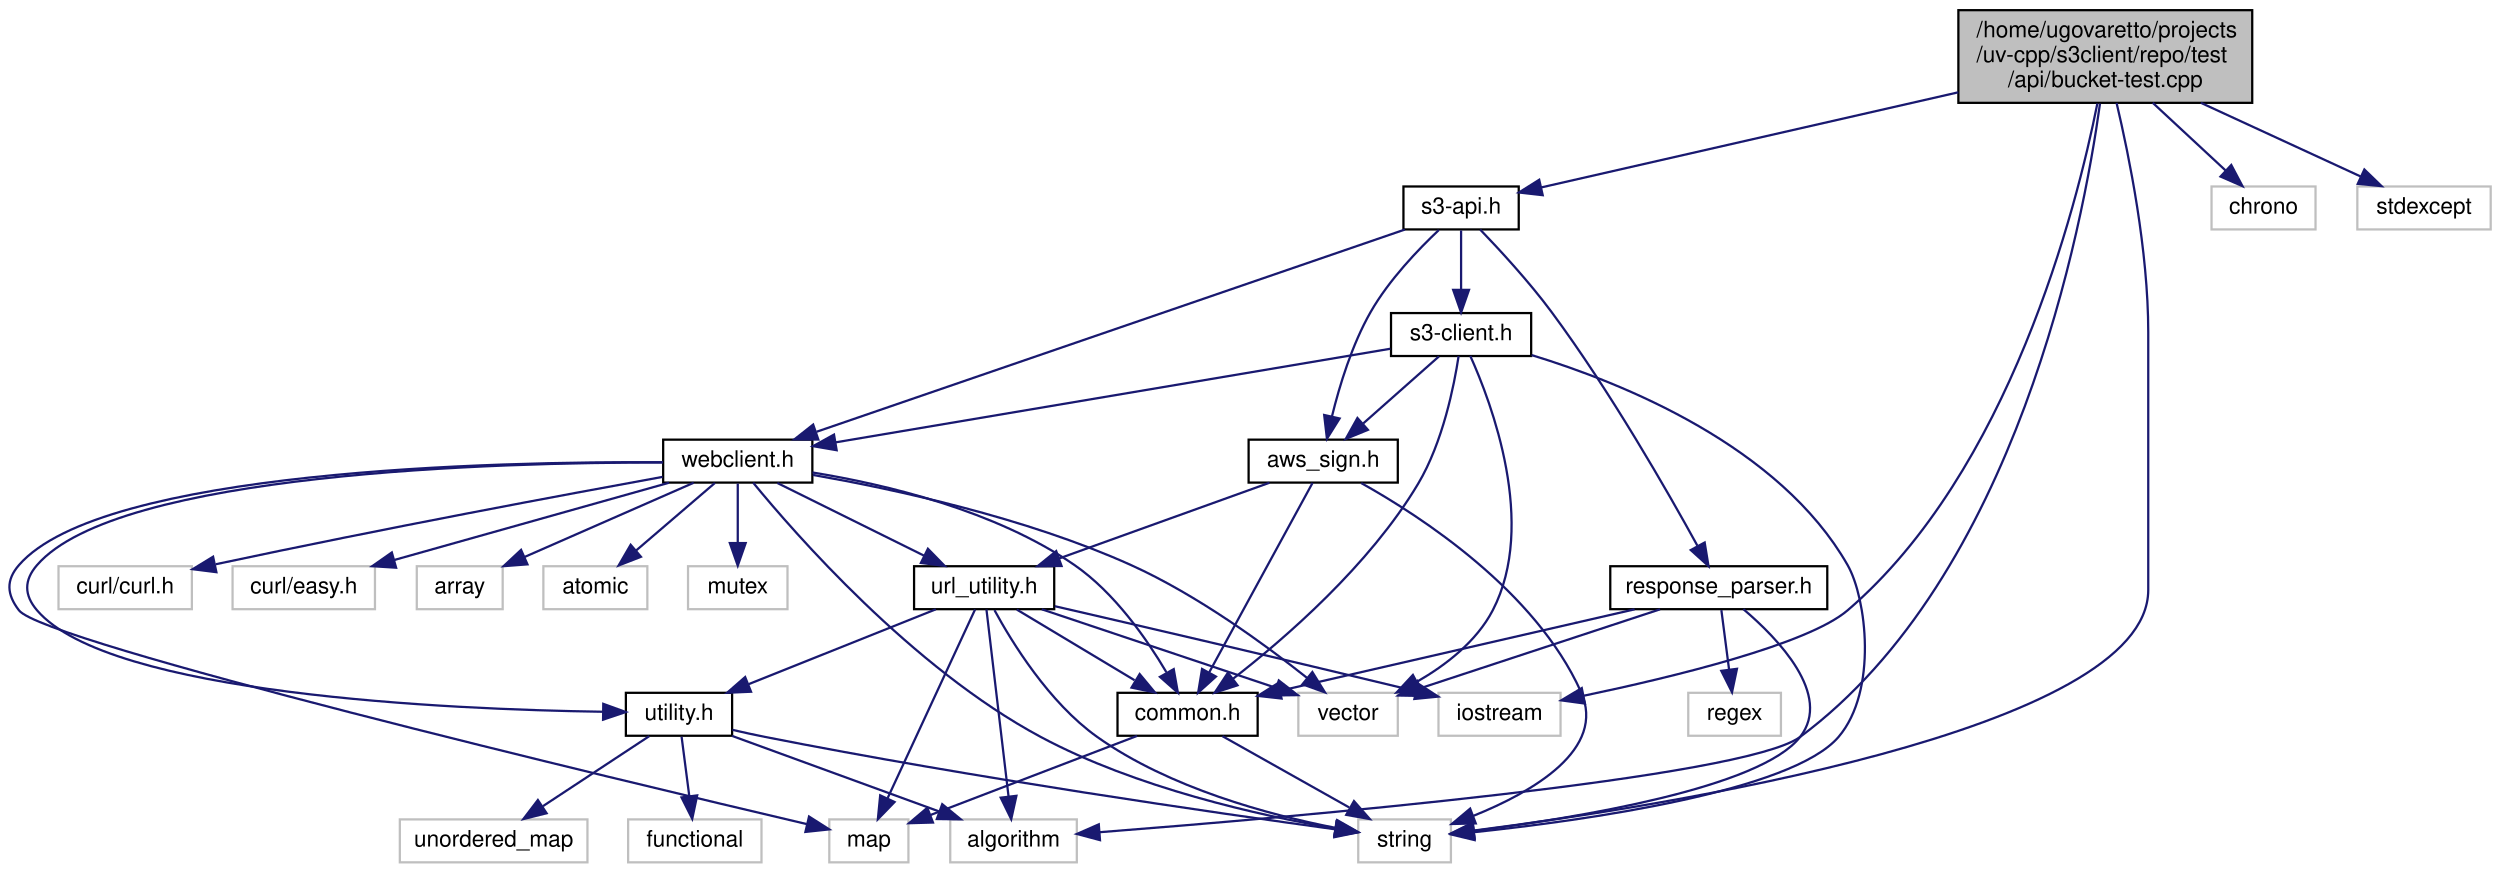
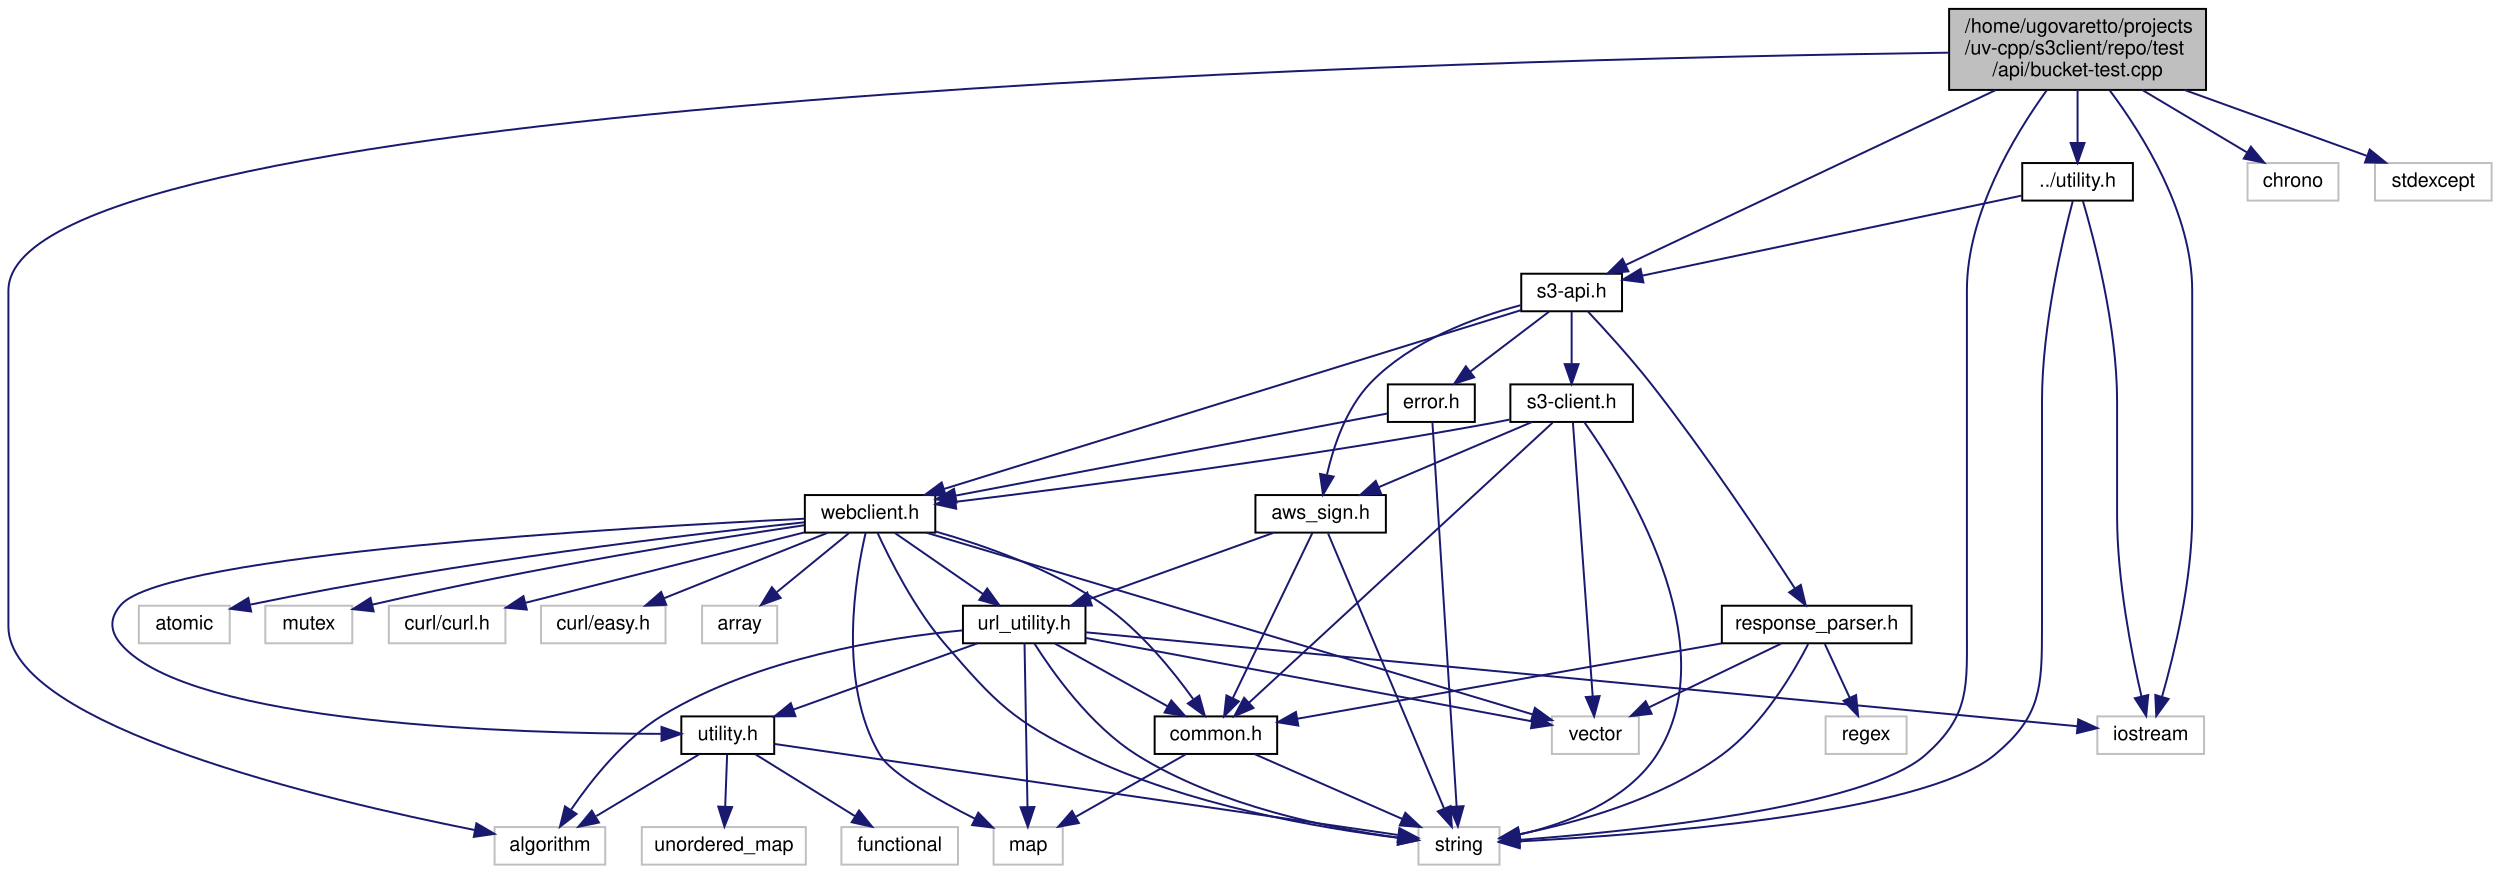
- <svg xmlns="http://www.w3.org/2000/svg" xmlns:xlink="http://www.w3.org/1999/xlink" width="1106pt" height="386pt" viewBox="0.00 0.00 1105.77 386.00">
-   <g id="graph0" class="graph" transform="scale(1 1) rotate(0) translate(4 382)">
+ <svg xmlns="http://www.w3.org/2000/svg" xmlns:xlink="http://www.w3.org/1999/xlink" width="1265pt" height="442pt" viewBox="0.00 0.00 1264.50 442.00">
+   <g id="graph0" class="graph" transform="scale(1 1) rotate(0) translate(4 438)">
    <g id="node1" class="node">
      <g id="a_node1">
        <a xlink:title="bucket tests">
-           <polygon fill="#bfbfbf" stroke="black" points="862.27,-336.5 862.27,-377.5 992.27,-377.5 992.27,-336.5 862.27,-336.5" />
-           <text text-anchor="start" x="870.27" y="-365.5" font-family="Helvetica,sans-Serif" font-size="10.00">/home/ugovaretto/projects</text>
-           <text text-anchor="start" x="870.27" y="-354.5" font-family="Helvetica,sans-Serif" font-size="10.00">/uv-cpp/s3client/repo/test</text>
-           <text text-anchor="middle" x="927.27" y="-343.5" font-family="Helvetica,sans-Serif" font-size="10.00">/api/bucket-test.cpp</text>
+           <polygon fill="#bfbfbf" stroke="black" points="982,-392.5 982,-433.5 1112,-433.5 1112,-392.5 982,-392.5" />
+           <text text-anchor="start" x="990" y="-421.5" font-family="Helvetica,sans-Serif" font-size="10.00">/home/ugovaretto/projects</text>
+           <text text-anchor="start" x="990" y="-410.5" font-family="Helvetica,sans-Serif" font-size="10.00">/uv-cpp/s3client/repo/test</text>
+           <text text-anchor="middle" x="1047" y="-399.5" font-family="Helvetica,sans-Serif" font-size="10.00">/api/bucket-test.cpp</text>
        </a>
      </g>
    </g>
    <g id="node2" class="node">
      <g id="a_node2">
+         <a xlink:href="test_2utility_8h_source.html" target="_top" xlink:title=" ">
+           <polygon fill="none" stroke="black" points="1019,-336.5 1019,-355.5 1075,-355.5 1075,-336.5 1019,-336.5" />
+           <text text-anchor="middle" x="1047" y="-343.5" font-family="Helvetica,sans-Serif" font-size="10.00">../utility.h</text>
+         </a>
+       </g>
+     </g>
+     <g id="edge1" class="edge">
+       <path fill="none" stroke="midnightblue" d="M1047,-392.5C1047,-384.07 1047,-374.24 1047,-365.87" />
+       <polygon fill="midnightblue" stroke="midnightblue" points="1050.5,-365.65 1047,-355.65 1043.5,-365.65 1050.5,-365.65" />
+     </g>
+     <g id="node3" class="node">
+       <g id="a_node3">
        <a xlink:href="s3-api_8h.html" target="_top" xlink:title="declarations of S3Api class.">
-           <polygon fill="none" stroke="black" points="616.77,-280.5 616.77,-299.5 667.77,-299.5 667.77,-280.5 616.77,-280.5" />
-           <text text-anchor="middle" x="642.27" y="-287.5" font-family="Helvetica,sans-Serif" font-size="10.00">s3-api.h</text>
-         </a>
-       </g>
-     </g>
-     <g id="edge1" class="edge">
-       <path fill="none" stroke="midnightblue" d="M862.24,-341.17C804.96,-328.11 723.7,-309.57 677.67,-299.07" />
-       <polygon fill="midnightblue" stroke="midnightblue" points="678.38,-295.65 667.85,-296.84 676.83,-302.47 678.38,-295.65" />
+           <polygon fill="none" stroke="black" points="765.5,-280.5 765.5,-299.5 816.5,-299.5 816.5,-280.5 765.5,-280.5" />
+           <text text-anchor="middle" x="791" y="-287.5" font-family="Helvetica,sans-Serif" font-size="10.00">s3-api.h</text>
+         </a>
+       </g>
+     </g>
+     <g id="edge48" class="edge">
+       <path fill="none" stroke="midnightblue" d="M1005.58,-392.42C952.85,-367.5 863.2,-325.13 818.31,-303.91" />
+       <polygon fill="midnightblue" stroke="midnightblue" points="819.72,-300.7 809.19,-299.6 816.73,-307.03 819.72,-300.7" />
+     </g>
+     <g id="node7" class="node">
+       <g id="a_node7">
+         <a xlink:title=" ">
+           <polygon fill="none" stroke="#bfbfbf" points="713.5,-0.5 713.5,-19.5 754.5,-19.5 754.5,-0.5 713.5,-0.5" />
+           <text text-anchor="middle" x="734" y="-7.5" font-family="Helvetica,sans-Serif" font-size="10.00">string</text>
+         </a>
+       </g>
+     </g>
+     <g id="edge53" class="edge">
+       <path fill="none" stroke="midnightblue" d="M1031.4,-392.31C1014.83,-369.37 991,-329.66 991,-291 991,-291 991,-291 991,-121 991,-90.64 992.76,-76.09 970,-56 939.89,-29.41 821.52,-17.36 764.73,-13.02" />
+       <polygon fill="midnightblue" stroke="midnightblue" points="764.78,-9.52 754.55,-12.28 764.27,-16.5 764.78,-9.52" />
+     </g>
+     <g id="node9" class="node">
+       <g id="a_node9">
+         <a xlink:title=" ">
+           <polygon fill="none" stroke="#bfbfbf" points="246,-0.5 246,-19.5 302,-19.5 302,-0.5 246,-0.5" />
+           <text text-anchor="middle" x="274" y="-7.5" font-family="Helvetica,sans-Serif" font-size="10.00">algorithm</text>
+         </a>
+       </g>
+     </g>
+     <g id="edge49" class="edge">
+       <path fill="none" stroke="midnightblue" d="M981.9,-411.35C753.16,-408.21 0,-390.32 0,-291 0,-291 0,-291 0,-121 0,-70.76 160.66,-32.96 235.94,-18.01" />
+       <polygon fill="midnightblue" stroke="midnightblue" points="236.82,-21.4 245.96,-16.05 235.48,-14.53 236.82,-21.4" />
+     </g>
+     <g id="node10" class="node">
+       <g id="a_node10">
+         <a xlink:title=" ">
+           <polygon fill="none" stroke="#bfbfbf" points="1057,-56.5 1057,-75.5 1111,-75.5 1111,-56.5 1057,-56.5" />
+           <text text-anchor="middle" x="1084" y="-63.5" font-family="Helvetica,sans-Serif" font-size="10.00">iostream</text>
+         </a>
+       </g>
+     </g>
+     <g id="edge51" class="edge">
+       <path fill="none" stroke="midnightblue" d="M1063.16,-392.4C1080.32,-369.54 1105,-329.9 1105,-291 1105,-291 1105,-291 1105,-177 1105,-144.38 1095.98,-107.28 1089.77,-85.57" />
+       <polygon fill="midnightblue" stroke="midnightblue" points="1093.04,-84.32 1086.83,-75.73 1086.33,-86.32 1093.04,-84.32" />
+     </g>
+     <g id="node25" class="node">
+       <g id="a_node25">
+         <a xlink:title=" ">
+           <polygon fill="none" stroke="#bfbfbf" points="1133,-336.5 1133,-355.5 1179,-355.5 1179,-336.5 1133,-336.5" />
+           <text text-anchor="middle" x="1156" y="-343.5" font-family="Helvetica,sans-Serif" font-size="10.00">chrono</text>
+         </a>
+       </g>
+     </g>
+     <g id="edge50" class="edge">
+       <path fill="none" stroke="midnightblue" d="M1079.7,-392.5C1096.74,-382.34 1117.17,-370.16 1132.6,-360.95" />
+       <polygon fill="midnightblue" stroke="midnightblue" points="1134.69,-363.78 1141.49,-355.65 1131.11,-357.77 1134.69,-363.78" />
+     </g>
+     <g id="node26" class="node">
+       <g id="a_node26">
+         <a xlink:title=" ">
+           <polygon fill="none" stroke="#bfbfbf" points="1197.5,-336.5 1197.5,-355.5 1256.5,-355.5 1256.5,-336.5 1197.5,-336.5" />
+           <text text-anchor="middle" x="1227" y="-343.5" font-family="Helvetica,sans-Serif" font-size="10.00">stdexcept</text>
+         </a>
+       </g>
+     </g>
+     <g id="edge52" class="edge">
+       <path fill="none" stroke="midnightblue" d="M1101.01,-392.5C1130.99,-381.67 1167.36,-368.54 1193.3,-359.17" />
+       <polygon fill="midnightblue" stroke="midnightblue" points="1194.82,-362.34 1203.04,-355.65 1192.44,-355.76 1194.82,-362.34" />
+     </g>
+     <g id="edge2" class="edge">
+       <path fill="none" stroke="midnightblue" d="M1018.63,-339.01C971.74,-329.12 878.17,-309.39 826.8,-298.55" />
+       <polygon fill="midnightblue" stroke="midnightblue" points="827.32,-295.09 816.82,-296.45 825.88,-301.93 827.32,-295.09" />
+     </g>
+     <g id="edge47" class="edge">
+       <path fill="none" stroke="midnightblue" d="M1044.57,-336.24C1039.66,-317.71 1029,-273.12 1029,-235 1029,-235 1029,-235 1029,-121 1029,-90.2 1028.73,-75.62 1005,-56 968.78,-26.05 827.69,-15.54 764.69,-12.29" />
+       <polygon fill="midnightblue" stroke="midnightblue" points="764.73,-8.79 754.57,-11.8 764.39,-15.78 764.73,-8.79" />
+     </g>
+     <g id="edge46" class="edge">
+       <path fill="none" stroke="midnightblue" d="M1049.7,-336.26C1055.16,-317.77 1067,-273.24 1067,-235 1067,-235 1067,-235 1067,-177 1067,-144.58 1074.3,-107.42 1079.33,-85.64" />
+       <polygon fill="midnightblue" stroke="midnightblue" points="1082.77,-86.31 1081.71,-75.77 1075.97,-84.67 1082.77,-86.31" />
+     </g>
+     <g id="node4" class="node">
+       <g id="a_node4">
+         <a xlink:href="aws__sign_8h.html" target="_top" xlink:title="Public interface to signing URLs and HTTP headers with the S3v4 protocol standard.">
+           <polygon fill="none" stroke="black" points="631,-168.5 631,-187.5 697,-187.5 697,-168.5 631,-168.5" />
+           <text text-anchor="middle" x="664" y="-175.5" font-family="Helvetica,sans-Serif" font-size="10.00">aws_sign.h</text>
+         </a>
+       </g>
+     </g>
+     <g id="edge3" class="edge">
+       <path fill="none" stroke="midnightblue" d="M765.12,-283.54C742.3,-277.48 709.56,-265.58 689,-244 676.89,-231.29 670.48,-212.09 667.19,-197.85" />
+       <polygon fill="midnightblue" stroke="midnightblue" points="670.56,-196.84 665.18,-187.71 663.69,-198.2 670.56,-196.84" />
+     </g>
+     <g id="node15" class="node">
+       <g id="a_node15">
+         <a xlink:href="error_8h_source.html" target="_top" xlink:title=" ">
+           <polygon fill="none" stroke="black" points="698,-224.5 698,-243.5 742,-243.5 742,-224.5 698,-224.5" />
+           <text text-anchor="middle" x="720" y="-231.5" font-family="Helvetica,sans-Serif" font-size="10.00">error.h</text>
+         </a>
+       </g>
+     </g>
+     <g id="edge20" class="edge">
+       <path fill="none" stroke="midnightblue" d="M779.59,-280.32C768.89,-272.18 752.66,-259.84 739.84,-250.09" />
+       <polygon fill="midnightblue" stroke="midnightblue" points="741.69,-247.1 731.61,-243.83 737.46,-252.67 741.69,-247.1" />
+     </g>
+     <g id="node16" class="node">
+       <g id="a_node16">
+         <a xlink:href="webclient_8h.html" target="_top" xlink:title="declaration of WebClient class wrapping libcurl to send web requests.">
+           <polygon fill="none" stroke="black" points="403,-168.5 403,-187.5 469,-187.5 469,-168.5 403,-168.5" />
+           <text text-anchor="middle" x="436" y="-175.5" font-family="Helvetica,sans-Serif" font-size="10.00">webclient.h</text>
+         </a>
+       </g>
+     </g>
+     <g id="edge45" class="edge">
+       <path fill="none" stroke="midnightblue" d="M765.47,-281.09C703.67,-261.94 545.8,-213.02 473.36,-190.58" />
+       <polygon fill="midnightblue" stroke="midnightblue" points="474.31,-187.21 463.72,-187.59 472.24,-193.89 474.31,-187.21" />
+     </g>
+     <g id="node22" class="node">
+       <g id="a_node22">
+         <a xlink:href="response__parser_8h.html" target="_top" xlink:title="Functions to parse XML and HTTP headers.">
+           <polygon fill="none" stroke="black" points="867,-112.5 867,-131.5 963,-131.5 963,-112.5 867,-112.5" />
+           <text text-anchor="middle" x="915" y="-119.5" font-family="Helvetica,sans-Serif" font-size="10.00">response_parser.h</text>
+         </a>
+       </g>
+     </g>
+     <g id="edge34" class="edge">
+       <path fill="none" stroke="midnightblue" d="M799.29,-280.31C807.62,-271.44 820.66,-257.14 831,-244 858.94,-208.5 888.32,-164.37 903.85,-140.43" />
+       <polygon fill="midnightblue" stroke="midnightblue" points="906.96,-142.06 909.44,-131.76 901.08,-138.27 906.96,-142.06" />
+     </g>
+     <g id="node24" class="node">
+       <g id="a_node24">
+         <a xlink:href="s3-client_8h.html" target="_top" xlink:title="declaration of functions and data types for sending S3 requests, signing URLs and downloading and upl...">
+           <polygon fill="none" stroke="black" points="760,-224.5 760,-243.5 822,-243.5 822,-224.5 760,-224.5" />
+           <text text-anchor="middle" x="791" y="-231.5" font-family="Helvetica,sans-Serif" font-size="10.00">s3-client.h</text>
+         </a>
+       </g>
+     </g>
+     <g id="edge39" class="edge">
+       <path fill="none" stroke="midnightblue" d="M791,-280.08C791,-273.01 791,-262.86 791,-253.99" />
+       <polygon fill="midnightblue" stroke="midnightblue" points="794.5,-253.75 791,-243.75 787.5,-253.75 794.5,-253.75" />
+     </g>
+     <g id="node5" class="node">
+       <g id="a_node5">
+         <a xlink:href="common_8h.html" target="_top" xlink:title="Common definitions.">
+           <polygon fill="none" stroke="black" points="580,-56.5 580,-75.5 642,-75.5 642,-56.5 580,-56.5" />
+           <text text-anchor="middle" x="611" y="-63.5" font-family="Helvetica,sans-Serif" font-size="10.00">common.h</text>
+         </a>
+       </g>
+     </g>
+     <g id="edge4" class="edge">
+       <path fill="none" stroke="midnightblue" d="M659.84,-168.37C651.17,-150.38 631.02,-108.55 619.49,-84.63" />
+       <polygon fill="midnightblue" stroke="midnightblue" points="622.63,-83.08 615.14,-75.59 616.33,-86.12 622.63,-83.08" />
+     </g>
+     <g id="edge19" class="edge">
+       <path fill="none" stroke="midnightblue" d="M667.76,-168.08C678.83,-141.83 711.42,-64.55 726.36,-29.12" />
+       <polygon fill="midnightblue" stroke="midnightblue" points="729.73,-30.14 730.39,-19.57 723.28,-27.42 729.73,-30.14" />
+     </g>
+     <g id="node8" class="node">
+       <g id="a_node8">
+         <a xlink:href="url__utility_8h.html" target="_top" xlink:title="Internal utility functions to process and parse text and URLs and create S3 signature keys.">
+           <polygon fill="none" stroke="black" points="483,-112.5 483,-131.5 545,-131.5 545,-112.5 483,-112.5" />
+           <text text-anchor="middle" x="514" y="-119.5" font-family="Helvetica,sans-Serif" font-size="10.00">url_utility.h</text>
+         </a>
+       </g>
+     </g>
+     <g id="edge7" class="edge">
+       <path fill="none" stroke="midnightblue" d="M640.23,-168.44C615.11,-159.4 575.29,-145.06 547.1,-134.92" />
+       <polygon fill="midnightblue" stroke="midnightblue" points="548.25,-131.61 537.66,-131.52 545.88,-138.2 548.25,-131.61" />
    </g>
    <g id="node6" class="node">
      <g id="a_node6">
        <a xlink:title=" ">
-           <polygon fill="none" stroke="#bfbfbf" points="596.77,-0.5 596.77,-19.5 637.77,-19.5 637.77,-0.5 596.77,-0.5" />
-           <text text-anchor="middle" x="617.27" y="-7.5" font-family="Helvetica,sans-Serif" font-size="10.00">string</text>
-         </a>
-       </g>
-     </g>
-     <g id="edge46" class="edge">
-       <path fill="none" stroke="midnightblue" d="M932.26,-336.45C937.89,-312.65 946.27,-271.15 946.27,-235 946.27,-235 946.27,-235 946.27,-121 946.27,-58.46 729.75,-25 648.01,-14.59" />
-       <polygon fill="midnightblue" stroke="midnightblue" points="648.2,-11.09 637.85,-13.33 647.34,-18.04 648.2,-11.09" />
-     </g>
-     <g id="node8" class="node">
-       <g id="a_node8">
-         <a xlink:title=" ">
-           <polygon fill="none" stroke="#bfbfbf" points="416.27,-0.5 416.27,-19.5 472.27,-19.5 472.27,-0.5 416.27,-0.5" />
-           <text text-anchor="middle" x="444.27" y="-7.5" font-family="Helvetica,sans-Serif" font-size="10.00">algorithm</text>
-         </a>
-       </g>
-     </g>
-     <g id="edge42" class="edge">
-       <path fill="none" stroke="midnightblue" d="M924.93,-336.18C917.31,-281.33 887.9,-126.95 792.27,-56 767.7,-37.77 567.43,-20.44 482.31,-13.83" />
-       <polygon fill="midnightblue" stroke="midnightblue" points="482.52,-10.33 472.28,-13.05 481.99,-17.31 482.52,-10.33" />
-     </g>
-     <g id="node9" class="node">
-       <g id="a_node9">
-         <a xlink:title=" ">
-           <polygon fill="none" stroke="#bfbfbf" points="632.27,-56.5 632.27,-75.5 686.27,-75.5 686.27,-56.5 632.27,-56.5" />
-           <text text-anchor="middle" x="659.27" y="-63.5" font-family="Helvetica,sans-Serif" font-size="10.00">iostream</text>
-         </a>
-       </g>
-     </g>
-     <g id="edge44" class="edge">
-       <path fill="none" stroke="midnightblue" d="M923.76,-336.22C914.49,-289.86 884.95,-173.49 813.27,-112 795.71,-96.94 736.14,-82.49 696.45,-74.19" />
-       <polygon fill="midnightblue" stroke="midnightblue" points="697.07,-70.74 686.57,-72.16 695.66,-77.6 697.07,-70.74" />
+           <polygon fill="none" stroke="#bfbfbf" points="498.5,-0.5 498.5,-19.5 533.5,-19.5 533.5,-0.5 498.5,-0.5" />
+           <text text-anchor="middle" x="516" y="-7.5" font-family="Helvetica,sans-Serif" font-size="10.00">map</text>
+         </a>
+       </g>
+     </g>
+     <g id="edge5" class="edge">
+       <path fill="none" stroke="midnightblue" d="M595.74,-56.32C580.78,-47.82 557.75,-34.73 540.27,-24.8" />
+       <polygon fill="midnightblue" stroke="midnightblue" points="541.65,-21.55 531.23,-19.65 538.19,-27.64 541.65,-21.55" />
+     </g>
+     <g id="edge6" class="edge">
+       <path fill="none" stroke="midnightblue" d="M630.49,-56.44C650.64,-47.6 682.32,-33.69 705.33,-23.59" />
+       <polygon fill="midnightblue" stroke="midnightblue" points="706.85,-26.74 714.6,-19.52 704.04,-20.33 706.85,-26.74" />
+     </g>
+     <g id="edge13" class="edge">
+       <path fill="none" stroke="midnightblue" d="M529.58,-112.32C545,-103.74 568.81,-90.49 586.71,-80.52" />
+       <polygon fill="midnightblue" stroke="midnightblue" points="588.42,-83.58 595.45,-75.65 585.01,-77.46 588.42,-83.58" />
+     </g>
+     <g id="edge10" class="edge">
+       <path fill="none" stroke="midnightblue" d="M514.16,-112.37C514.48,-94.62 515.22,-53.67 515.66,-29.6" />
+       <polygon fill="midnightblue" stroke="midnightblue" points="519.16,-29.65 515.84,-19.59 512.16,-29.53 519.16,-29.65" />
+     </g>
+     <g id="edge11" class="edge">
+       <path fill="none" stroke="midnightblue" d="M519.15,-112.4C527.98,-98.42 547.35,-70.83 571,-56 612.47,-29.99 669.07,-18.77 703.5,-14.11" />
+       <polygon fill="midnightblue" stroke="midnightblue" points="703.94,-17.58 713.43,-12.87 703.07,-10.64 703.94,-17.58" />
+     </g>
+     <g id="edge8" class="edge">
+       <path fill="none" stroke="midnightblue" d="M482.69,-119.02C444.4,-115.37 378.81,-105.05 331,-76 311.43,-64.11 294.94,-43.3 284.81,-28.43" />
+       <polygon fill="midnightblue" stroke="midnightblue" points="287.49,-26.14 279.1,-19.67 281.63,-29.96 287.49,-26.14" />
+     </g>
+     <g id="edge9" class="edge">
+       <path fill="none" stroke="midnightblue" d="M545.05,-118.06C642.42,-108.83 941.51,-80.5 1046.83,-70.52" />
+       <polygon fill="midnightblue" stroke="midnightblue" points="1047.35,-73.99 1056.98,-69.56 1046.69,-67.02 1047.35,-73.99" />
+     </g>
+     <g id="node11" class="node">
+       <g id="a_node11">
+         <a xlink:title=" ">
+           <polygon fill="none" stroke="#bfbfbf" points="781,-56.5 781,-75.5 825,-75.5 825,-56.5 781,-56.5" />
+           <text text-anchor="middle" x="803" y="-63.5" font-family="Helvetica,sans-Serif" font-size="10.00">vector</text>
+         </a>
+       </g>
+     </g>
+     <g id="edge12" class="edge">
+       <path fill="none" stroke="midnightblue" d="M545.2,-115.17C600.46,-104.84 714.96,-83.45 770.87,-73" />
+       <polygon fill="midnightblue" stroke="midnightblue" points="771.73,-76.4 780.92,-71.13 770.45,-69.52 771.73,-76.4" />
+     </g>
+     <g id="node12" class="node">
+       <g id="a_node12">
+         <a xlink:href="lib_2include_2utility_8h.html" target="_top" xlink:title="internal utility functions">
+           <polygon fill="none" stroke="black" points="340.5,-56.5 340.5,-75.5 387.5,-75.5 387.5,-56.5 340.5,-56.5" />
+           <text text-anchor="middle" x="364" y="-63.5" font-family="Helvetica,sans-Serif" font-size="10.00">utility.h</text>
+         </a>
+       </g>
+     </g>
+     <g id="edge14" class="edge">
+       <path fill="none" stroke="midnightblue" d="M490.23,-112.44C465.11,-103.4 425.29,-89.06 397.1,-78.92" />
+       <polygon fill="midnightblue" stroke="midnightblue" points="398.25,-75.61 387.66,-75.52 395.88,-82.2 398.25,-75.61" />
+     </g>
+     <g id="edge17" class="edge">
+       <path fill="none" stroke="midnightblue" d="M387.71,-61.54C452.18,-52.13 630.72,-26.07 703.01,-15.52" />
+       <polygon fill="midnightblue" stroke="midnightblue" points="703.88,-18.93 713.27,-14.02 702.87,-12.01 703.88,-18.93" />
+     </g>
+     <g id="edge15" class="edge">
+       <path fill="none" stroke="midnightblue" d="M349.54,-56.32C335.5,-47.9 313.95,-34.97 297.46,-25.07" />
+       <polygon fill="midnightblue" stroke="midnightblue" points="298.8,-21.8 288.42,-19.65 295.2,-27.8 298.8,-21.8" />
+     </g>
+     <g id="node13" class="node">
+       <g id="a_node13">
+         <a xlink:title=" ">
+           <polygon fill="none" stroke="#bfbfbf" points="421.5,-0.5 421.5,-19.5 480.5,-19.5 480.5,-0.5 421.5,-0.5" />
+           <text text-anchor="middle" x="451" y="-7.5" font-family="Helvetica,sans-Serif" font-size="10.00">functional</text>
+         </a>
+       </g>
+     </g>
+     <g id="edge16" class="edge">
+       <path fill="none" stroke="midnightblue" d="M377.98,-56.32C391.55,-47.9 412.38,-34.97 428.32,-25.07" />
+       <polygon fill="midnightblue" stroke="midnightblue" points="430.41,-27.9 437.06,-19.65 426.71,-21.95 430.41,-27.9" />
+     </g>
+     <g id="node14" class="node">
+       <g id="a_node14">
+         <a xlink:title=" ">
+           <polygon fill="none" stroke="#bfbfbf" points="320.5,-0.5 320.5,-19.5 403.5,-19.5 403.5,-0.5 320.5,-0.5" />
+           <text text-anchor="middle" x="362" y="-7.5" font-family="Helvetica,sans-Serif" font-size="10.00">unordered_map</text>
+         </a>
+       </g>
+     </g>
+     <g id="edge18" class="edge">
+       <path fill="none" stroke="midnightblue" d="M363.67,-56.08C363.41,-49.01 363.03,-38.86 362.7,-29.99" />
+       <polygon fill="midnightblue" stroke="midnightblue" points="366.19,-29.61 362.32,-19.75 359.2,-29.87 366.19,-29.61" />
+     </g>
+     <g id="edge33" class="edge">
+       <path fill="none" stroke="midnightblue" d="M720.55,-224.3C722.61,-191.63 729.91,-75.87 732.8,-29.96" />
+       <polygon fill="midnightblue" stroke="midnightblue" points="736.3,-30.08 733.44,-19.88 729.32,-29.64 736.3,-30.08" />
+     </g>
+     <g id="edge21" class="edge">
+       <path fill="none" stroke="midnightblue" d="M697.71,-228.76C650.74,-219.83 540.85,-198.94 479.46,-187.26" />
+       <polygon fill="midnightblue" stroke="midnightblue" points="479.79,-183.76 469.31,-185.33 478.48,-190.64 479.79,-183.76" />
+     </g>
+     <g id="edge30" class="edge">
+       <path fill="none" stroke="midnightblue" d="M469.11,-169.05C493.98,-162.01 528.08,-150.02 554,-132 572.6,-119.07 589.08,-98.79 599.48,-84.32" />
+       <polygon fill="midnightblue" stroke="midnightblue" points="602.57,-86 605.39,-75.79 596.82,-82.02 602.57,-86" />
+     </g>
+     <g id="edge26" class="edge">
+       <path fill="none" stroke="midnightblue" d="M433.75,-168.31C428.83,-147.28 419.21,-92.7 441,-56 446.63,-46.52 470.01,-33.31 489.19,-23.66" />
+       <polygon fill="midnightblue" stroke="midnightblue" points="490.75,-26.79 498.17,-19.24 487.65,-20.51 490.75,-26.79" />
+     </g>
+     <g id="edge28" class="edge">
+       <path fill="none" stroke="midnightblue" d="M439.79,-168.36C445.8,-155.26 458.45,-130 474,-112 500.05,-81.85 508.19,-73.46 544,-56 596.5,-30.4 664.4,-18.88 703.19,-14.08" />
+       <polygon fill="midnightblue" stroke="midnightblue" points="703.79,-17.53 713.32,-12.9 702.98,-10.58 703.79,-17.53" />
+     </g>
+     <g id="edge31" class="edge">
+       <path fill="none" stroke="midnightblue" d="M448.53,-168.32C460.59,-159.98 479.03,-147.21 493.27,-137.35" />
+       <polygon fill="midnightblue" stroke="midnightblue" points="495.27,-140.22 501.5,-131.65 491.28,-134.47 495.27,-140.22" />
+     </g>
+     <g id="edge29" class="edge">
+       <path fill="none" stroke="midnightblue" d="M464.49,-168.46C531.91,-148.25 700.84,-97.62 771.33,-76.49" />
+       <polygon fill="midnightblue" stroke="midnightblue" points="772.42,-79.82 780.99,-73.6 770.41,-73.12 772.42,-79.82" />
+     </g>
+     <g id="edge32" class="edge">
+       <path fill="none" stroke="midnightblue" d="M402.8,-175.53C314.65,-171.3 79.83,-157.7 57,-132 51.1,-125.35 51.19,-118.73 57,-112 92.01,-71.49 257.77,-66.76 330.11,-66.67" />
+       <polygon fill="midnightblue" stroke="midnightblue" points="330.47,-70.17 340.48,-66.69 330.48,-63.17 330.47,-70.17" />
+     </g>
+     <g id="node17" class="node">
+       <g id="a_node17">
+         <a xlink:title=" ">
+           <polygon fill="none" stroke="#bfbfbf" points="192.5,-112.5 192.5,-131.5 251.5,-131.5 251.5,-112.5 192.5,-112.5" />
+           <text text-anchor="middle" x="222" y="-119.5" font-family="Helvetica,sans-Serif" font-size="10.00">curl/curl.h</text>
+         </a>
+       </g>
+     </g>
+     <g id="edge22" class="edge">
+       <path fill="none" stroke="midnightblue" d="M402.56,-168.56C364.42,-158.94 302.09,-143.21 261.56,-132.98" />
+       <polygon fill="midnightblue" stroke="midnightblue" points="262.31,-129.56 251.76,-130.51 260.6,-136.35 262.31,-129.56" />
+     </g>
+     <g id="node18" class="node">
+       <g id="a_node18">
+         <a xlink:title=" ">
+           <polygon fill="none" stroke="#bfbfbf" points="269.5,-112.5 269.5,-131.5 332.5,-131.5 332.5,-112.5 269.5,-112.5" />
+           <text text-anchor="middle" x="301" y="-119.5" font-family="Helvetica,sans-Serif" font-size="10.00">curl/easy.h</text>
+         </a>
+       </g>
+     </g>
+     <g id="edge23" class="edge">
+       <path fill="none" stroke="midnightblue" d="M414.61,-168.44C392.29,-159.52 357.1,-145.44 331.79,-135.32" />
+       <polygon fill="midnightblue" stroke="midnightblue" points="332.88,-131.98 322.29,-131.52 330.28,-138.48 332.88,-131.98" />
+     </g>
+     <g id="node19" class="node">
+       <g id="a_node19">
+         <a xlink:title=" ">
+           <polygon fill="none" stroke="#bfbfbf" points="351,-112.5 351,-131.5 389,-131.5 389,-112.5 351,-112.5" />
+           <text text-anchor="middle" x="370" y="-119.5" font-family="Helvetica,sans-Serif" font-size="10.00">array</text>
+         </a>
+       </g>
+     </g>
+     <g id="edge24" class="edge">
+       <path fill="none" stroke="midnightblue" d="M425.4,-168.32C415.54,-160.26 400.65,-148.08 388.78,-138.37" />
+       <polygon fill="midnightblue" stroke="midnightblue" points="390.75,-135.46 380.8,-131.83 386.32,-140.88 390.75,-135.46" />
+     </g>
+     <g id="node20" class="node">
+       <g id="a_node20">
+         <a xlink:title=" ">
+           <polygon fill="none" stroke="#bfbfbf" points="66,-112.5 66,-131.5 112,-131.5 112,-112.5 66,-112.5" />
+           <text text-anchor="middle" x="89" y="-119.5" font-family="Helvetica,sans-Serif" font-size="10.00">atomic</text>
+         </a>
+       </g>
+     </g>
+     <g id="edge25" class="edge">
+       <path fill="none" stroke="midnightblue" d="M402.64,-173.7C346.61,-167.85 229.96,-154.3 122.38,-132.06" />
+       <polygon fill="midnightblue" stroke="midnightblue" points="122.84,-128.58 112.33,-129.95 121.4,-135.43 122.84,-128.58" />
+     </g>
+     <g id="node21" class="node">
+       <g id="a_node21">
+         <a xlink:title=" ">
+           <polygon fill="none" stroke="#bfbfbf" points="130,-112.5 130,-131.5 174,-131.5 174,-112.5 130,-112.5" />
+           <text text-anchor="middle" x="152" y="-119.5" font-family="Helvetica,sans-Serif" font-size="10.00">mutex</text>
+         </a>
+       </g>
+     </g>
+     <g id="edge27" class="edge">
+       <path fill="none" stroke="midnightblue" d="M402.62,-172.22C355.85,-165.28 268,-151.32 184.21,-132.08" />
+       <polygon fill="midnightblue" stroke="midnightblue" points="184.81,-128.63 174.28,-129.78 183.22,-135.45 184.81,-128.63" />
+     </g>
+     <g id="edge38" class="edge">
+       <path fill="none" stroke="midnightblue" d="M866.83,-112.44C807.57,-101.92 707.97,-84.23 652.13,-74.31" />
+       <polygon fill="midnightblue" stroke="midnightblue" points="652.7,-70.85 642.24,-72.55 651.47,-77.74 652.7,-70.85" />
+     </g>
+     <g id="edge36" class="edge">
+       <path fill="none" stroke="midnightblue" d="M910.69,-112.08C903.52,-98.14 887.85,-71.22 867,-56 836.14,-33.47 793.2,-21.66 764.55,-15.89" />
+       <polygon fill="midnightblue" stroke="midnightblue" points="765.17,-12.44 754.69,-14.03 763.87,-19.32 765.17,-12.44" />
+     </g>
+     <g id="edge37" class="edge">
+       <path fill="none" stroke="midnightblue" d="M897.01,-112.32C878.96,-103.62 850.95,-90.12 830.2,-80.11" />
+       <polygon fill="midnightblue" stroke="midnightblue" points="831.48,-76.84 820.95,-75.65 828.44,-83.15 831.48,-76.84" />
    </g>
    <g id="node23" class="node">
      <g id="a_node23">
        <a xlink:title=" ">
-           <polygon fill="none" stroke="#bfbfbf" points="974.27,-280.5 974.27,-299.5 1020.27,-299.5 1020.27,-280.5 974.27,-280.5" />
-           <text text-anchor="middle" x="997.27" y="-287.5" font-family="Helvetica,sans-Serif" font-size="10.00">chrono</text>
-         </a>
-       </g>
+           <polygon fill="none" stroke="#bfbfbf" points="919.5,-56.5 919.5,-75.5 960.5,-75.5 960.5,-56.5 919.5,-56.5" />
+           <text text-anchor="middle" x="940" y="-63.5" font-family="Helvetica,sans-Serif" font-size="10.00">regex</text>
+         </a>
+       </g>
+     </g>
+     <g id="edge35" class="edge">
+       <path fill="none" stroke="midnightblue" d="M919.13,-112.08C922.51,-104.77 927.42,-94.18 931.62,-85.1" />
+       <polygon fill="midnightblue" stroke="midnightblue" points="934.92,-86.3 935.95,-75.75 928.57,-83.36 934.92,-86.3" />
+     </g>
+     <g id="edge40" class="edge">
+       <path fill="none" stroke="midnightblue" d="M770.88,-224.44C749.98,-215.56 717.07,-201.56 693.28,-191.45" />
+       <polygon fill="midnightblue" stroke="midnightblue" points="694.6,-188.21 684.03,-187.52 691.86,-194.65 694.6,-188.21" />
+     </g>
+     <g id="edge41" class="edge">
+       <path fill="none" stroke="midnightblue" d="M781.32,-224.08C752.13,-197.15 664.69,-116.51 627.76,-82.45" />
+       <polygon fill="midnightblue" stroke="midnightblue" points="630.01,-79.77 620.29,-75.57 625.27,-84.92 630.01,-79.77" />
    </g>
    <g id="edge43" class="edge">
-       <path fill="none" stroke="midnightblue" d="M948.27,-336.5C958.59,-326.92 970.85,-315.53 980.53,-306.54" />
-       <polygon fill="midnightblue" stroke="midnightblue" points="983,-309.02 987.95,-299.65 978.24,-303.89 983,-309.02" />
-     </g>
-     <g id="node24" class="node">
-       <g id="a_node24">
-         <a xlink:title=" ">
-           <polygon fill="none" stroke="#bfbfbf" points="1038.77,-280.5 1038.77,-299.5 1097.77,-299.5 1097.77,-280.5 1038.77,-280.5" />
-           <text text-anchor="middle" x="1068.27" y="-287.5" font-family="Helvetica,sans-Serif" font-size="10.00">stdexcept</text>
-         </a>
-       </g>
-     </g>
-     <g id="edge45" class="edge">
-       <path fill="none" stroke="midnightblue" d="M969.57,-336.5C992.44,-325.96 1020.04,-313.23 1040.23,-303.92" />
-       <polygon fill="midnightblue" stroke="midnightblue" points="1041.88,-307.02 1049.5,-299.65 1038.95,-300.66 1041.88,-307.02" />
-     </g>
-     <g id="node3" class="node">
-       <g id="a_node3">
-         <a xlink:href="aws__sign_8h.html" target="_top" xlink:title="Public interface to signing URLs and HTTP headers with the S3v4 protocol standard.">
-           <polygon fill="none" stroke="black" points="548.27,-168.5 548.27,-187.5 614.27,-187.5 614.27,-168.5 548.27,-168.5" />
-           <text text-anchor="middle" x="581.27" y="-175.5" font-family="Helvetica,sans-Serif" font-size="10.00">aws_sign.h</text>
-         </a>
-       </g>
-     </g>
-     <g id="edge2" class="edge">
-       <path fill="none" stroke="midnightblue" d="M632.43,-280.24C623.45,-271.77 610.36,-258.15 602.27,-244 593.99,-229.52 588.47,-211.34 585.17,-197.89" />
-       <polygon fill="midnightblue" stroke="midnightblue" points="588.53,-196.87 582.92,-187.89 581.7,-198.41 588.53,-196.87" />
-     </g>
-     <g id="node14" class="node">
-       <g id="a_node14">
-         <a xlink:href="response__parser_8h.html" target="_top" xlink:title="Functions to parse XML and HTTP headers.">
-           <polygon fill="none" stroke="black" points="708.27,-112.5 708.27,-131.5 804.27,-131.5 804.27,-112.5 708.27,-112.5" />
-           <text text-anchor="middle" x="756.27" y="-119.5" font-family="Helvetica,sans-Serif" font-size="10.00">response_parser.h</text>
-         </a>
-       </g>
-     </g>
-     <g id="edge19" class="edge">
-       <path fill="none" stroke="midnightblue" d="M650.72,-280.43C659.17,-271.66 672.31,-257.44 682.27,-244 708.18,-209.03 733.59,-164.67 746.83,-140.55" />
-       <polygon fill="midnightblue" stroke="midnightblue" points="750.03,-142 751.73,-131.55 743.88,-138.66 750.03,-142" />
-     </g>
-     <g id="node16" class="node">
-       <g id="a_node16">
-         <a xlink:href="s3-client_8h.html" target="_top" xlink:title="declaration of functions and data types for sending S3 requests, signing URLs and downloading and upl...">
-           <polygon fill="none" stroke="black" points="611.27,-224.5 611.27,-243.5 673.27,-243.5 673.27,-224.5 611.27,-224.5" />
-           <text text-anchor="middle" x="642.27" y="-231.5" font-family="Helvetica,sans-Serif" font-size="10.00">s3-client.h</text>
-         </a>
-       </g>
-     </g>
-     <g id="edge24" class="edge">
-       <path fill="none" stroke="midnightblue" d="M642.27,-280.08C642.27,-273.01 642.27,-262.86 642.27,-253.99" />
-       <polygon fill="midnightblue" stroke="midnightblue" points="645.77,-253.75 642.27,-243.75 638.77,-253.75 645.77,-253.75" />
-     </g>
-     <g id="node17" class="node">
-       <g id="a_node17">
-         <a xlink:href="webclient_8h.html" target="_top" xlink:title="declaration of WebClient class wrapping libcurl to send web requests.">
-           <polygon fill="none" stroke="black" points="289.27,-168.5 289.27,-187.5 355.27,-187.5 355.27,-168.5 289.27,-168.5" />
-           <text text-anchor="middle" x="322.27" y="-175.5" font-family="Helvetica,sans-Serif" font-size="10.00">webclient.h</text>
-         </a>
-       </g>
-     </g>
-     <g id="edge41" class="edge">
-       <path fill="none" stroke="midnightblue" d="M617.42,-280.46C560.83,-261.01 422.21,-213.36 357.11,-190.98" />
-       <polygon fill="midnightblue" stroke="midnightblue" points="357.91,-187.55 347.31,-187.61 355.63,-194.17 357.91,-187.55" />
-     </g>
-     <g id="node4" class="node">
-       <g id="a_node4">
-         <a xlink:href="common_8h.html" target="_top" xlink:title="Common definitions.">
-           <polygon fill="none" stroke="black" points="490.27,-56.5 490.27,-75.5 552.27,-75.5 552.27,-56.5 490.27,-56.5" />
-           <text text-anchor="middle" x="521.27" y="-63.5" font-family="Helvetica,sans-Serif" font-size="10.00">common.h</text>
-         </a>
-       </g>
-     </g>
-     <g id="edge3" class="edge">
-       <path fill="none" stroke="midnightblue" d="M576.56,-168.37C566.74,-150.38 543.93,-108.55 530.88,-84.63" />
-       <polygon fill="midnightblue" stroke="midnightblue" points="533.81,-82.69 525.95,-75.59 527.67,-86.05 533.81,-82.69" />
-     </g>
-     <g id="edge18" class="edge">
-       <path fill="none" stroke="midnightblue" d="M598.08,-168.3C624.6,-153.49 675.19,-120.61 695.27,-76 706.74,-50.52 674.09,-31.67 647.56,-21.01" />
-       <polygon fill="midnightblue" stroke="midnightblue" points="648.76,-17.72 638.16,-17.46 646.28,-24.27 648.76,-17.72" />
-     </g>
-     <g id="node7" class="node">
-       <g id="a_node7">
-         <a xlink:href="url__utility_8h.html" target="_top" xlink:title="Internal utility functions to process and parse text and URLs and create S3 signature keys.">
-           <polygon fill="none" stroke="black" points="400.27,-112.5 400.27,-131.5 462.27,-131.5 462.27,-112.5 400.27,-112.5" />
-           <text text-anchor="middle" x="431.27" y="-119.5" font-family="Helvetica,sans-Serif" font-size="10.00">url_utility.h</text>
-         </a>
-       </g>
-     </g>
-     <g id="edge6" class="edge">
-       <path fill="none" stroke="midnightblue" d="M557.5,-168.44C532.37,-159.4 492.56,-145.06 464.37,-134.92" />
-       <polygon fill="midnightblue" stroke="midnightblue" points="465.52,-131.61 454.92,-131.52 463.15,-138.2 465.52,-131.61" />
-     </g>
-     <g id="node5" class="node">
-       <g id="a_node5">
-         <a xlink:title=" ">
-           <polygon fill="none" stroke="#bfbfbf" points="362.77,-0.5 362.77,-19.5 397.77,-19.5 397.77,-0.5 362.77,-0.5" />
-           <text text-anchor="middle" x="380.27" y="-7.5" font-family="Helvetica,sans-Serif" font-size="10.00">map</text>
-         </a>
-       </g>
-     </g>
-     <g id="edge4" class="edge">
-       <path fill="none" stroke="midnightblue" d="M498.92,-56.44C474.14,-46.95 434.13,-31.63 407.52,-21.44" />
-       <polygon fill="midnightblue" stroke="midnightblue" points="408.63,-18.11 398.04,-17.81 406.13,-24.65 408.63,-18.11" />
-     </g>
-     <g id="edge5" class="edge">
-       <path fill="none" stroke="midnightblue" d="M536.69,-56.32C551.81,-47.82 575.08,-34.73 592.74,-24.8" />
-       <polygon fill="midnightblue" stroke="midnightblue" points="594.88,-27.61 601.88,-19.65 591.45,-21.51 594.88,-27.61" />
-     </g>
-     <g id="edge12" class="edge">
-       <path fill="none" stroke="midnightblue" d="M445.73,-112.32C459.77,-103.9 481.31,-90.97 497.81,-81.07" />
-       <polygon fill="midnightblue" stroke="midnightblue" points="500.07,-83.8 506.84,-75.65 496.47,-77.8 500.07,-83.8" />
-     </g>
-     <g id="edge9" class="edge">
-       <path fill="none" stroke="midnightblue" d="M427.26,-112.37C418.96,-94.46 399.7,-52.92 388.59,-28.95" />
-       <polygon fill="midnightblue" stroke="midnightblue" points="391.63,-27.19 384.25,-19.59 385.28,-30.14 391.63,-27.19" />
-     </g>
-     <g id="edge10" class="edge">
-       <path fill="none" stroke="midnightblue" d="M435.84,-112.07C443.42,-98.11 459.91,-71.16 481.27,-56 513.24,-33.31 557.4,-21.5 586.62,-15.77" />
-       <polygon fill="midnightblue" stroke="midnightblue" points="587.46,-19.18 596.66,-13.93 586.19,-12.29 587.46,-19.18" />
-     </g>
-     <g id="edge7" class="edge">
-       <path fill="none" stroke="midnightblue" d="M432.29,-112.37C434.38,-94.62 439.22,-53.67 442.07,-29.6" />
-       <polygon fill="midnightblue" stroke="midnightblue" points="445.55,-29.93 443.25,-19.59 438.6,-29.11 445.55,-29.93" />
-     </g>
-     <g id="edge8" class="edge">
-       <path fill="none" stroke="midnightblue" d="M462.56,-113.81C498.66,-105.49 560.06,-91.24 622.18,-76.24" />
-       <polygon fill="midnightblue" stroke="midnightblue" points="623.25,-79.58 632.15,-73.82 621.61,-72.78 623.25,-79.58" />
-     </g>
-     <g id="node10" class="node">
-       <g id="a_node10">
-         <a xlink:title=" ">
-           <polygon fill="none" stroke="#bfbfbf" points="570.27,-56.5 570.27,-75.5 614.27,-75.5 614.27,-56.5 570.27,-56.5" />
-           <text text-anchor="middle" x="592.27" y="-63.5" font-family="Helvetica,sans-Serif" font-size="10.00">vector</text>
-         </a>
-       </g>
-     </g>
-     <g id="edge11" class="edge">
-       <path fill="none" stroke="midnightblue" d="M456.78,-112.44C484.82,-103.04 529.91,-87.91 560.29,-77.72" />
-       <polygon fill="midnightblue" stroke="midnightblue" points="561.62,-80.97 569.99,-74.47 559.39,-74.33 561.62,-80.97" />
-     </g>
-     <g id="node11" class="node">
-       <g id="a_node11">
-         <a xlink:href="lib_2include_2utility_8h.html" target="_top" xlink:title="internal utility functions">
-           <polygon fill="none" stroke="black" points="272.77,-56.5 272.77,-75.5 319.77,-75.5 319.77,-56.5 272.77,-56.5" />
-           <text text-anchor="middle" x="296.27" y="-63.5" font-family="Helvetica,sans-Serif" font-size="10.00">utility.h</text>
-         </a>
-       </g>
-     </g>
-     <g id="edge13" class="edge">
-       <path fill="none" stroke="midnightblue" d="M409.88,-112.44C387.56,-103.52 352.36,-89.44 327.06,-79.32" />
-       <polygon fill="midnightblue" stroke="midnightblue" points="328.14,-75.98 317.56,-75.52 325.54,-82.48 328.14,-75.98" />
-     </g>
-     <g id="edge16" class="edge">
-       <path fill="none" stroke="midnightblue" d="M319.92,-59.11C324.66,-58.01 329.61,-56.92 334.27,-56 425.59,-37.95 534.6,-22.25 586.65,-15.1" />
-       <polygon fill="midnightblue" stroke="midnightblue" points="587.14,-18.57 596.58,-13.75 586.2,-11.63 587.14,-18.57" />
-     </g>
-     <g id="edge14" class="edge">
-       <path fill="none" stroke="midnightblue" d="M319.72,-56.44C344.4,-47.44 383.45,-33.19 411.24,-23.05" />
-       <polygon fill="midnightblue" stroke="midnightblue" points="412.73,-26.23 420.93,-19.52 410.33,-19.66 412.73,-26.23" />
-     </g>
-     <g id="node12" class="node">
-       <g id="a_node12">
-         <a xlink:title=" ">
-           <polygon fill="none" stroke="#bfbfbf" points="273.77,-0.5 273.77,-19.5 332.77,-19.5 332.77,-0.5 273.77,-0.5" />
-           <text text-anchor="middle" x="303.27" y="-7.5" font-family="Helvetica,sans-Serif" font-size="10.00">functional</text>
-         </a>
-       </g>
-     </g>
-     <g id="edge15" class="edge">
-       <path fill="none" stroke="midnightblue" d="M297.42,-56.08C298.35,-48.93 299.68,-38.64 300.84,-29.69" />
-       <polygon fill="midnightblue" stroke="midnightblue" points="304.32,-30.12 302.13,-19.75 297.38,-29.22 304.32,-30.12" />
-     </g>
-     <g id="node13" class="node">
-       <g id="a_node13">
-         <a xlink:title=" ">
-           <polygon fill="none" stroke="#bfbfbf" points="172.77,-0.5 172.77,-19.5 255.77,-19.5 255.77,-0.5 172.77,-0.5" />
-           <text text-anchor="middle" x="214.27" y="-7.5" font-family="Helvetica,sans-Serif" font-size="10.00">unordered_map</text>
-         </a>
-       </g>
-     </g>
-     <g id="edge17" class="edge">
-       <path fill="none" stroke="midnightblue" d="M283.09,-56.32C270.42,-47.98 251.03,-35.21 236.06,-25.35" />
-       <polygon fill="midnightblue" stroke="midnightblue" points="237.69,-22.23 227.41,-19.65 233.84,-28.08 237.69,-22.23" />
-     </g>
-     <g id="edge23" class="edge">
-       <path fill="none" stroke="midnightblue" d="M719.03,-112.44C676.29,-102.62 606.4,-86.56 562.17,-76.4" />
-       <polygon fill="midnightblue" stroke="midnightblue" points="562.85,-72.97 552.32,-74.14 561.29,-79.79 562.85,-72.97" />
-     </g>
-     <g id="edge21" class="edge">
-       <path fill="none" stroke="midnightblue" d="M767.16,-112.5C782.39,-99.58 806.65,-74.55 792.27,-56 774.74,-33.39 693.37,-20.16 648.01,-14.42" />
-       <polygon fill="midnightblue" stroke="midnightblue" points="648.2,-10.91 637.85,-13.18 647.35,-17.86 648.2,-10.91" />
-     </g>
-     <g id="edge22" class="edge">
-       <path fill="none" stroke="midnightblue" d="M730.28,-112.44C701.55,-102.99 655.26,-87.74 624.31,-77.55" />
-       <polygon fill="midnightblue" stroke="midnightblue" points="625.04,-74.11 614.45,-74.3 622.85,-80.76 625.04,-74.11" />
-     </g>
-     <g id="node15" class="node">
-       <g id="a_node15">
-         <a xlink:title=" ">
-           <polygon fill="none" stroke="#bfbfbf" points="742.77,-56.5 742.77,-75.5 783.77,-75.5 783.77,-56.5 742.77,-56.5" />
-           <text text-anchor="middle" x="763.27" y="-63.5" font-family="Helvetica,sans-Serif" font-size="10.00">regex</text>
-         </a>
-       </g>
-     </g>
-     <g id="edge20" class="edge">
-       <path fill="none" stroke="midnightblue" d="M757.42,-112.08C758.35,-104.93 759.68,-94.64 760.84,-85.69" />
-       <polygon fill="midnightblue" stroke="midnightblue" points="764.32,-86.12 762.13,-75.75 757.38,-85.22 764.32,-86.12" />
-     </g>
-     <g id="edge25" class="edge">
-       <path fill="none" stroke="midnightblue" d="M632.47,-224.32C623.45,-216.34 609.86,-204.31 598.95,-194.65" />
-       <polygon fill="midnightblue" stroke="midnightblue" points="601.05,-191.84 591.25,-187.83 596.41,-197.08 601.05,-191.84" />
-     </g>
-     <g id="edge26" class="edge">
-       <path fill="none" stroke="midnightblue" d="M641.17,-224.45C639.2,-211.48 634.22,-186.38 623.27,-168 601.78,-131.93 564.39,-99.59 541.35,-81.7" />
-       <polygon fill="midnightblue" stroke="midnightblue" points="543.36,-78.83 533.28,-75.57 539.12,-84.4 543.36,-78.83" />
-     </g>
-     <g id="edge39" class="edge">
-       <path fill="none" stroke="midnightblue" d="M673.46,-224.91C714.04,-212.52 783.27,-184.55 813.27,-132 821.59,-117.41 826.67,-76.42 809.27,-56 788.63,-31.79 696.75,-19.01 647.96,-13.83" />
-       <polygon fill="midnightblue" stroke="midnightblue" points="648.26,-10.34 637.96,-12.81 647.55,-17.31 648.26,-10.34" />
-     </g>
-     <g id="edge40" class="edge">
-       <path fill="none" stroke="midnightblue" d="M646.36,-224.49C655.66,-203.86 676.05,-150.1 656.27,-112 649.11,-98.23 635.6,-87.78 622.82,-80.44" />
-       <polygon fill="midnightblue" stroke="midnightblue" points="624.22,-77.23 613.75,-75.64 620.95,-83.41 624.22,-77.23" />
-     </g>
-     <g id="edge27" class="edge">
-       <path fill="none" stroke="midnightblue" d="M611,-227.72C553.53,-218.03 431,-197.35 365.57,-186.31" />
-       <polygon fill="midnightblue" stroke="midnightblue" points="366.02,-182.83 355.57,-184.62 364.85,-189.74 366.02,-182.83" />
-     </g>
-     <g id="edge36" class="edge">
-       <path fill="none" stroke="midnightblue" d="M355.3,-172.98C387.3,-167.78 436.02,-156.33 471.27,-132 488.97,-119.78 503.2,-99.33 511.88,-84.63" />
-       <polygon fill="midnightblue" stroke="midnightblue" points="515.14,-85.98 516.98,-75.55 509.04,-82.55 515.14,-85.98" />
-     </g>
-     <g id="edge32" class="edge">
-       <path fill="none" stroke="midnightblue" d="M289.08,-177.52C215.22,-177.9 40.92,-174.2 4.27,-132 -1.56,-125.29 -1.14,-119.05 4.27,-112 15.21,-97.73 267.99,-37.34 352.81,-17.41" />
-       <polygon fill="midnightblue" stroke="midnightblue" points="353.8,-20.77 362.74,-15.08 352.2,-13.96 353.8,-20.77" />
-     </g>
-     <g id="edge34" class="edge">
-       <path fill="none" stroke="midnightblue" d="M329.09,-168.45C347.27,-146.26 399.35,-86.49 456.27,-56 498.39,-33.43 552.94,-21.28 586.5,-15.48" />
-       <polygon fill="midnightblue" stroke="midnightblue" points="587.32,-18.89 596.62,-13.81 586.18,-11.98 587.32,-18.89" />
-     </g>
-     <g id="edge37" class="edge">
-       <path fill="none" stroke="midnightblue" d="M339.78,-168.32C357.34,-159.62 384.6,-146.12 404.8,-136.11" />
-       <polygon fill="midnightblue" stroke="midnightblue" points="406.39,-139.23 413.8,-131.65 403.28,-132.96 406.39,-139.23" />
-     </g>
-     <g id="edge35" class="edge">
-       <path fill="none" stroke="midnightblue" d="M355.46,-171.9C391.34,-165.6 449.63,-153.06 496.27,-132 525.56,-118.77 555.67,-96.75 574.17,-82.06" />
-       <polygon fill="midnightblue" stroke="midnightblue" points="576.47,-84.7 582.04,-75.69 572.07,-79.26 576.47,-84.7" />
-     </g>
-     <g id="edge38" class="edge">
-       <path fill="none" stroke="midnightblue" d="M289.09,-177.39C216.62,-177.45 47.81,-173.07 12.27,-132 6.45,-125.28 6.49,-118.76 12.27,-112 44.12,-74.71 194.38,-68.15 262.52,-67.12" />
-       <polygon fill="midnightblue" stroke="midnightblue" points="262.77,-70.62 272.72,-67 262.68,-63.62 262.77,-70.62" />
-     </g>
-     <g id="node18" class="node">
-       <g id="a_node18">
-         <a xlink:title=" ">
-           <polygon fill="none" stroke="#bfbfbf" points="21.77,-112.5 21.77,-131.5 80.77,-131.5 80.77,-112.5 21.77,-112.5" />
-           <text text-anchor="middle" x="51.27" y="-119.5" font-family="Helvetica,sans-Serif" font-size="10.00">curl/curl.h</text>
-         </a>
-       </g>
-     </g>
-     <g id="edge28" class="edge">
-       <path fill="none" stroke="midnightblue" d="M289,-171.03C245.65,-163.14 167.27,-148.56 91.32,-132.38" />
-       <polygon fill="midnightblue" stroke="midnightblue" points="91.62,-128.87 81.11,-130.19 90.16,-135.71 91.62,-128.87" />
-     </g>
-     <g id="node19" class="node">
-       <g id="a_node19">
-         <a xlink:title=" ">
-           <polygon fill="none" stroke="#bfbfbf" points="98.77,-112.5 98.77,-131.5 161.77,-131.5 161.77,-112.5 98.77,-112.5" />
-           <text text-anchor="middle" x="130.27" y="-119.5" font-family="Helvetica,sans-Serif" font-size="10.00">curl/easy.h</text>
-         </a>
-       </g>
-     </g>
-     <g id="edge29" class="edge">
-       <path fill="none" stroke="midnightblue" d="M291.84,-168.44C258.98,-159.2 206.48,-144.44 170.29,-134.26" />
-       <polygon fill="midnightblue" stroke="midnightblue" points="171.12,-130.85 160.55,-131.52 169.23,-137.59 171.12,-130.85" />
-     </g>
-     <g id="node20" class="node">
-       <g id="a_node20">
-         <a xlink:title=" ">
-           <polygon fill="none" stroke="#bfbfbf" points="180.27,-112.5 180.27,-131.5 218.27,-131.5 218.27,-112.5 180.27,-112.5" />
-           <text text-anchor="middle" x="199.27" y="-119.5" font-family="Helvetica,sans-Serif" font-size="10.00">array</text>
-         </a>
-       </g>
-     </g>
-     <g id="edge30" class="edge">
-       <path fill="none" stroke="midnightblue" d="M302.78,-168.44C282.62,-159.6 250.94,-145.69 227.94,-135.59" />
-       <polygon fill="midnightblue" stroke="midnightblue" points="229.23,-132.33 218.67,-131.52 226.41,-138.74 229.23,-132.33" />
-     </g>
-     <g id="node21" class="node">
-       <g id="a_node21">
-         <a xlink:title=" ">
-           <polygon fill="none" stroke="#bfbfbf" points="236.27,-112.5 236.27,-131.5 282.27,-131.5 282.27,-112.5 236.27,-112.5" />
-           <text text-anchor="middle" x="259.27" y="-119.5" font-family="Helvetica,sans-Serif" font-size="10.00">atomic</text>
-         </a>
-       </g>
-     </g>
-     <g id="edge31" class="edge">
-       <path fill="none" stroke="midnightblue" d="M312.14,-168.32C302.74,-160.26 288.52,-148.08 277.2,-138.37" />
-       <polygon fill="midnightblue" stroke="midnightblue" points="279.44,-135.68 269.57,-131.83 274.89,-141 279.44,-135.68" />
-     </g>
-     <g id="node22" class="node">
-       <g id="a_node22">
-         <a xlink:title=" ">
-           <polygon fill="none" stroke="#bfbfbf" points="300.27,-112.5 300.27,-131.5 344.27,-131.5 344.27,-112.5 300.27,-112.5" />
-           <text text-anchor="middle" x="322.27" y="-119.5" font-family="Helvetica,sans-Serif" font-size="10.00">mutex</text>
-         </a>
-       </g>
-     </g>
-     <g id="edge33" class="edge">
-       <path fill="none" stroke="midnightblue" d="M322.27,-168.08C322.27,-161.01 322.27,-150.86 322.27,-141.99" />
-       <polygon fill="midnightblue" stroke="midnightblue" points="325.77,-141.75 322.27,-131.75 318.77,-141.75 325.77,-141.75" />
+       <path fill="none" stroke="midnightblue" d="M797.33,-224.48C816.52,-197.53 870.57,-112.56 834,-56 818.78,-32.46 788,-21.12 764.58,-15.72" />
+       <polygon fill="midnightblue" stroke="midnightblue" points="765.25,-12.29 754.75,-13.7 763.83,-19.14 765.25,-12.29" />
+     </g>
+     <g id="edge44" class="edge">
+       <path fill="none" stroke="midnightblue" d="M791.65,-224.08C793.53,-197.95 799.08,-121.21 801.66,-85.58" />
+       <polygon fill="midnightblue" stroke="midnightblue" points="805.15,-85.79 802.38,-75.57 798.17,-85.29 805.15,-85.79" />
+     </g>
+     <g id="edge42" class="edge">
+       <path fill="none" stroke="midnightblue" d="M759.61,-225.69C756.7,-225.09 753.8,-224.51 751,-224 654.44,-206.27 540.14,-191.47 479.26,-184.08" />
+       <polygon fill="midnightblue" stroke="midnightblue" points="479.59,-180.59 469.25,-182.87 478.76,-187.54 479.59,-180.59" />
    </g>
  </g>
</svg>
